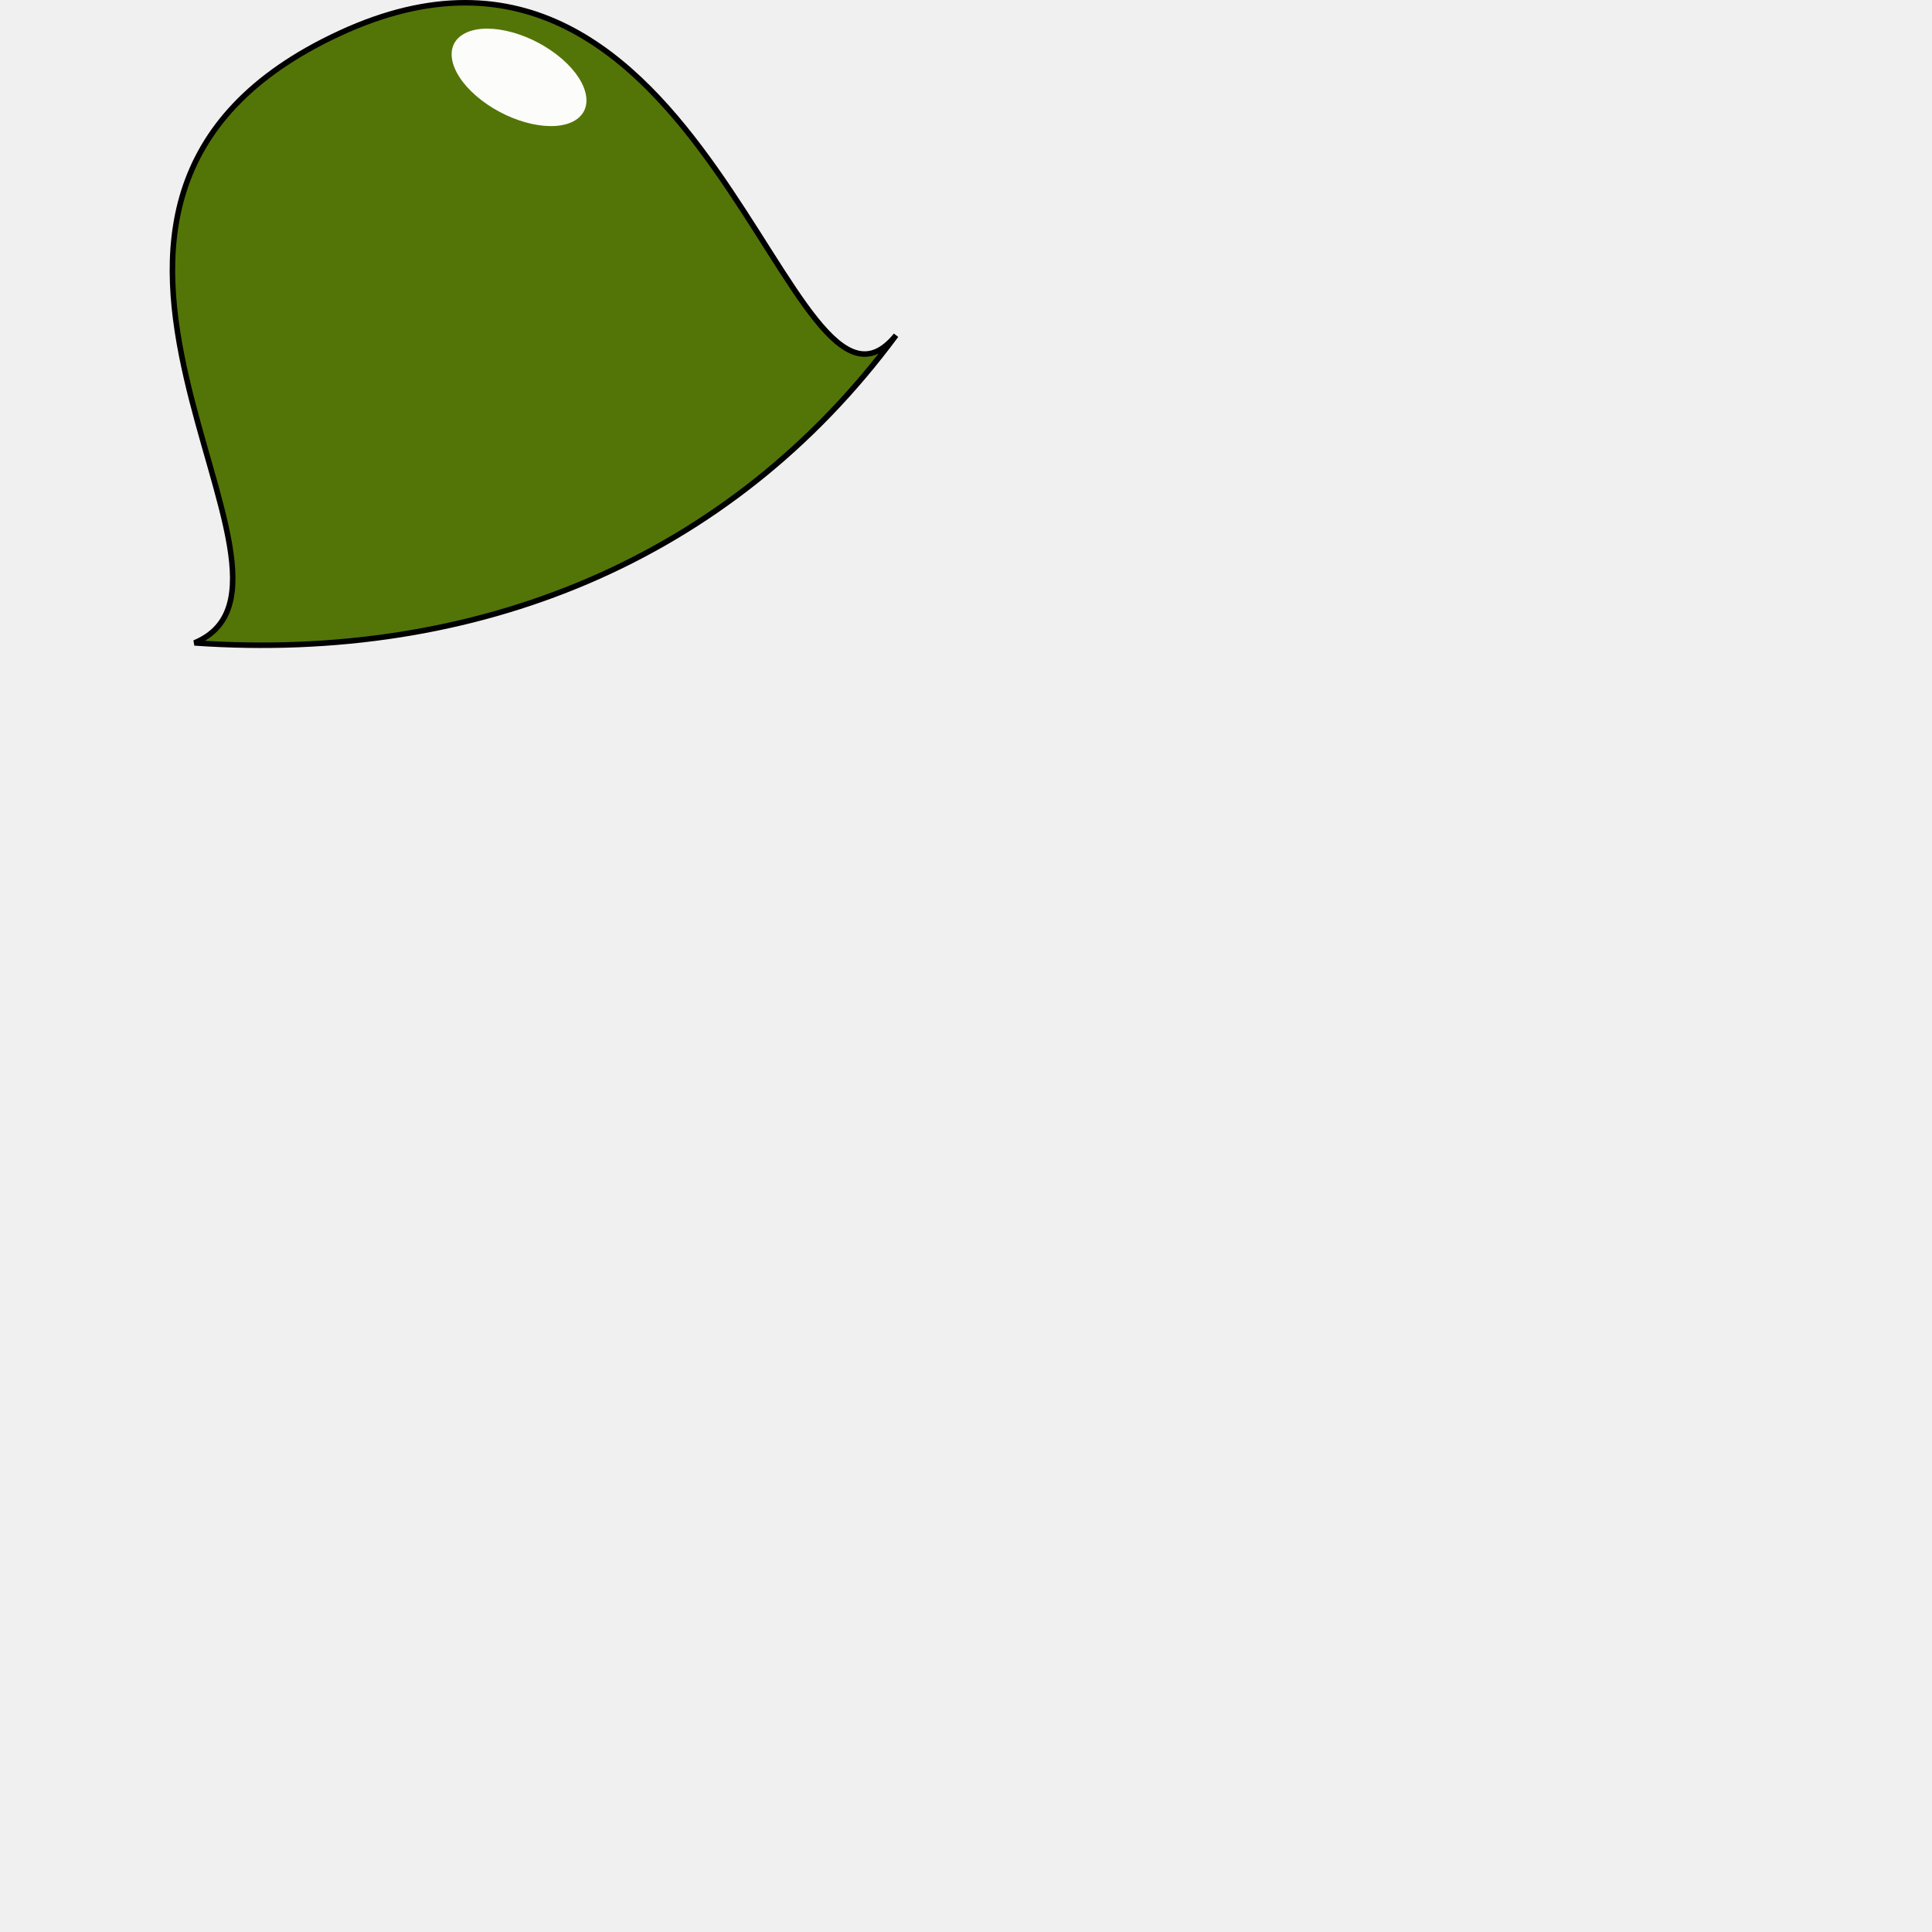
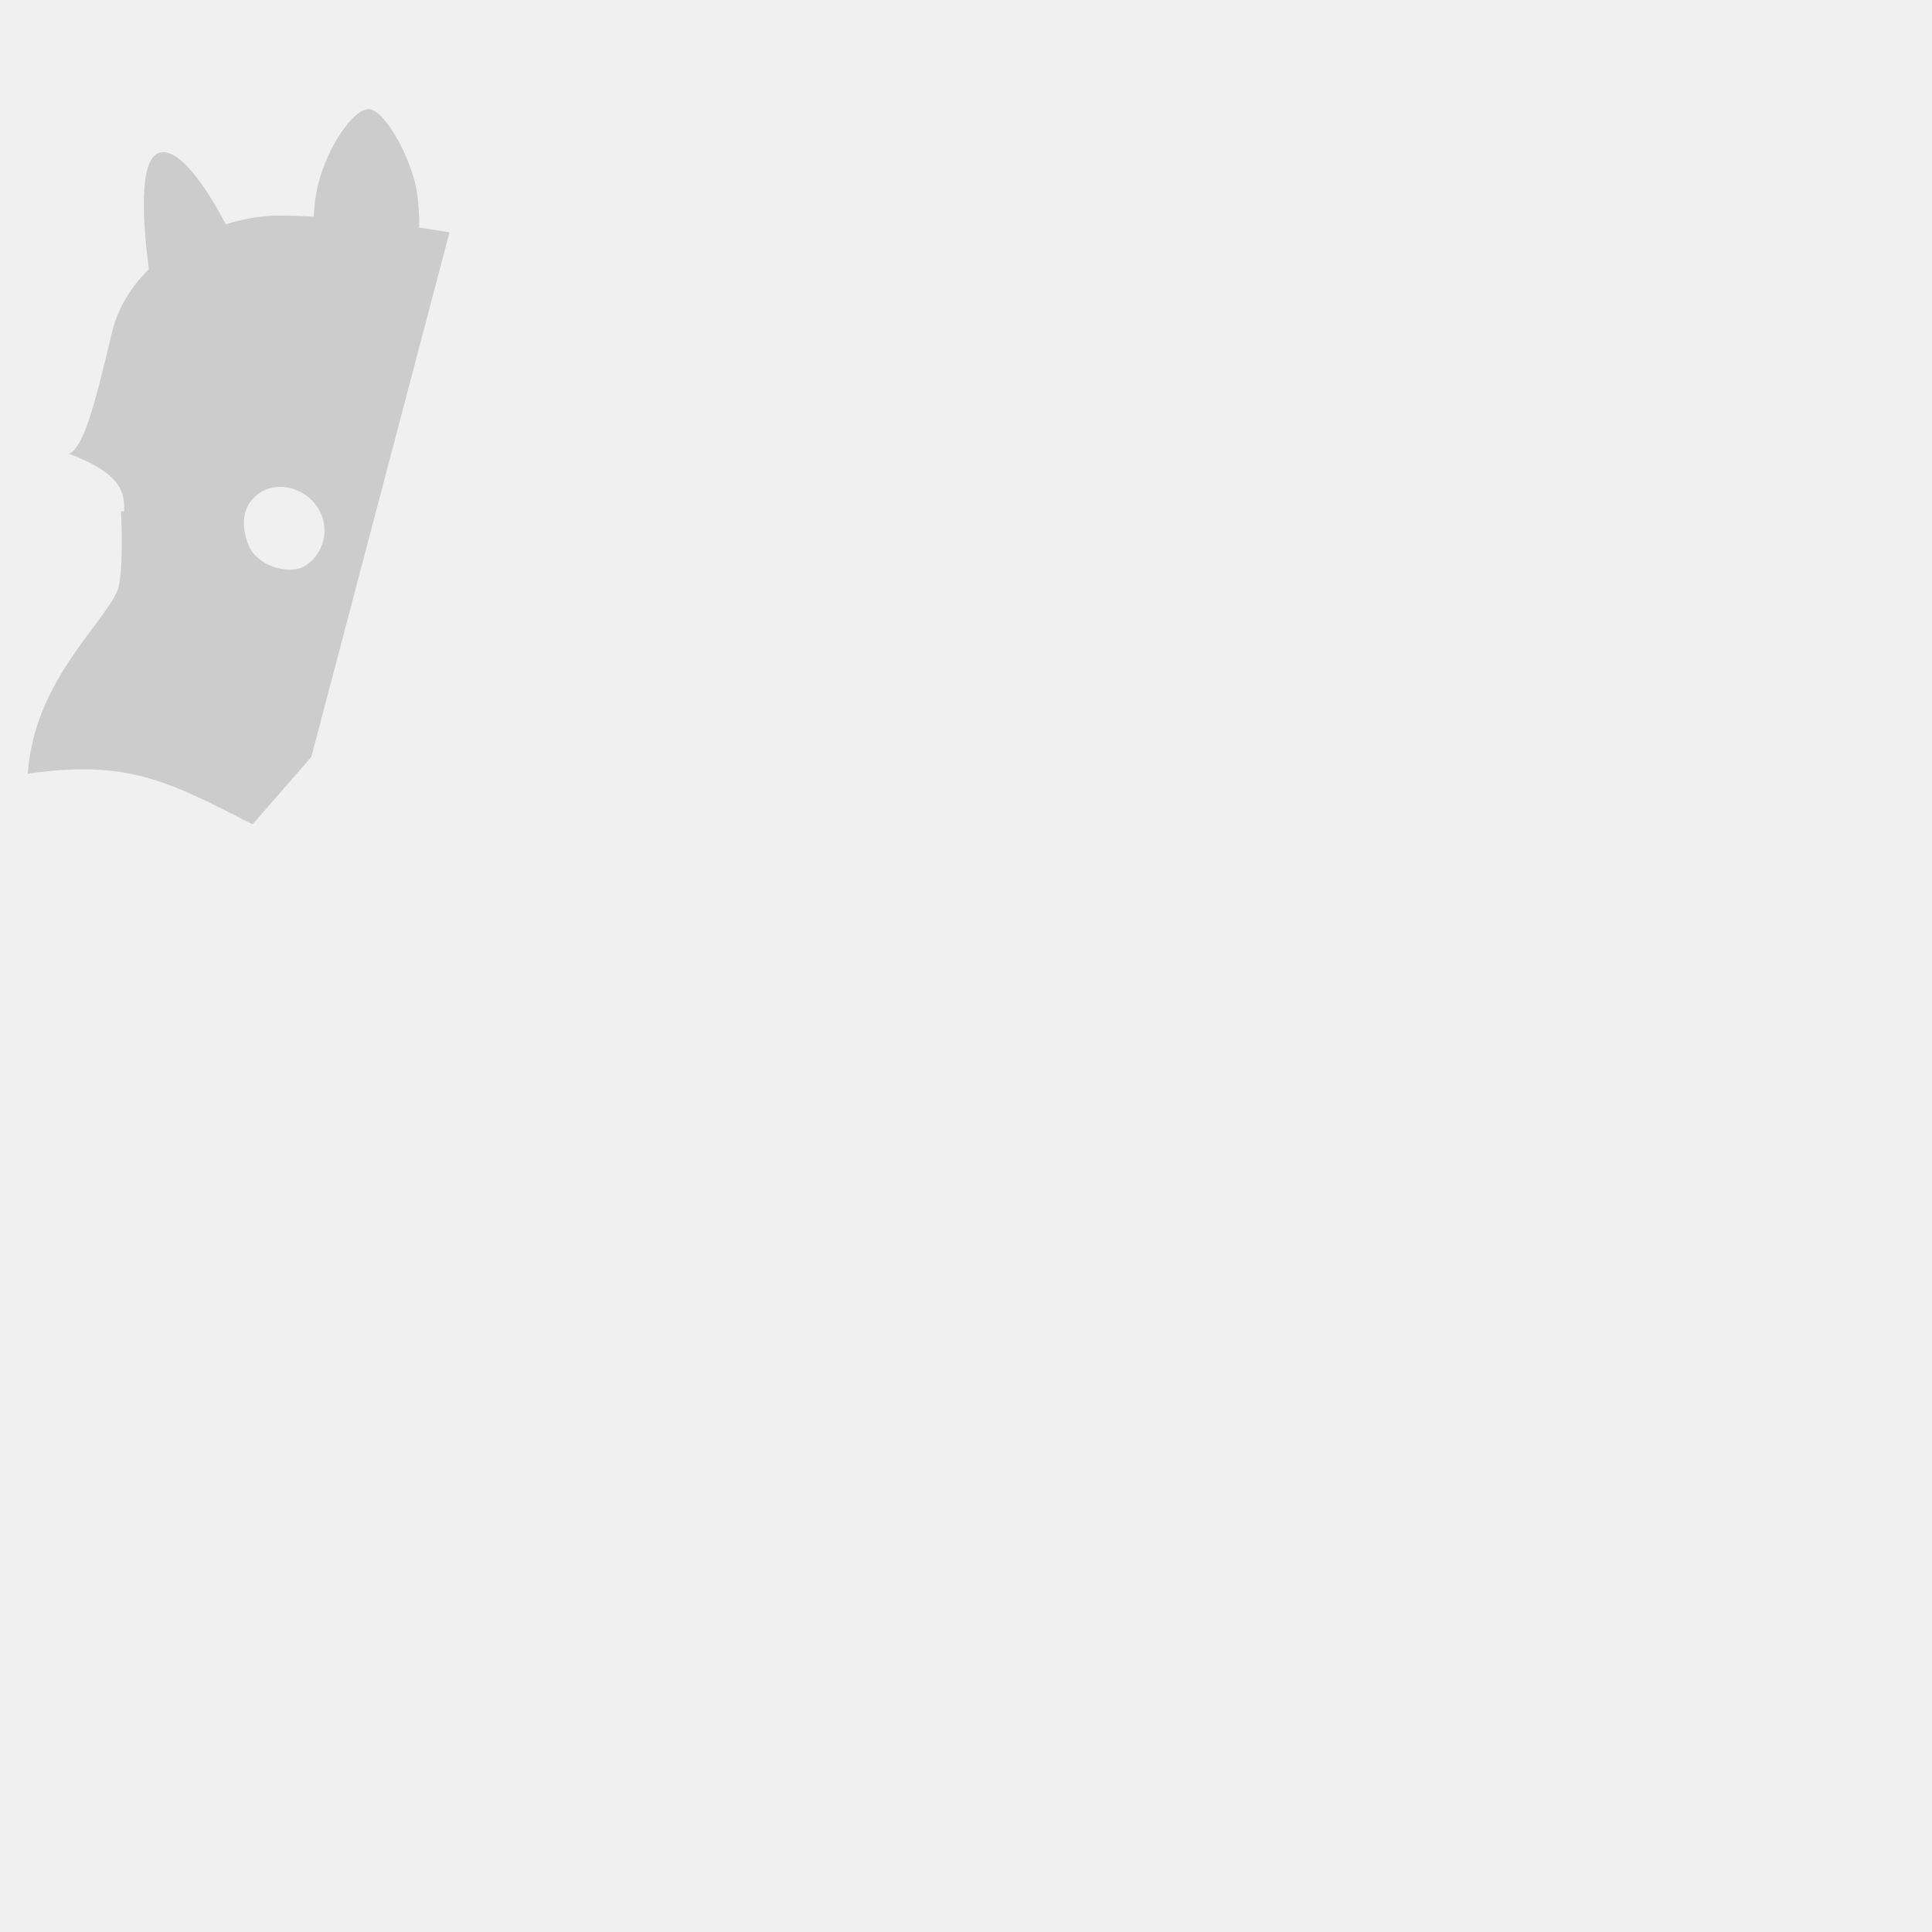
<svg xmlns="http://www.w3.org/2000/svg" width="525" height="525" id="svg2" version="1.0">
  <defs id="defs4">
-     </defs>
+     <linearGradient id="IconifyId17ecdb2904d178eab9182" gradientUnits="userSpaceOnUse" x1="23.86" y1="70.782" x2="19.916" y2="102.334" gradientTransform="matrix(4.18277,0,0,4.18277,-8.937622,-8.675865)">
+       <stop offset=".306" stop-color="#b3875d" id="stop3" />
+       <stop offset=".567" stop-color="#a87c5b" id="stop4" />
+       <stop offset=".926" stop-color="#916656" id="stop5" />
+     </linearGradient>
+     <linearGradient id="IconifyId17ecdb2904d178eab9183" gradientUnits="userSpaceOnUse" x1="76.399" y1="58.587" x2="72.263" y2="104.09" gradientTransform="matrix(4.18277,0,0,4.18277,-8.937622,-8.675865)">
+       <stop offset=".476" stop-color="#b3875d" id="stop6" />
+       <stop offset=".735" stop-color="#a4785a" id="stop7" />
+       <stop offset=".985" stop-color="#916656" id="stop8" />
+     </linearGradient>
+     <linearGradient id="IconifyId17ecdb2904d178eab9184" gradientUnits="userSpaceOnUse" x1="41.299" y1="112.112" x2="45.998" y2="70.491" gradientTransform="matrix(4.18277,0,0,4.18277,-8.937622,-8.675865)">
+       <stop offset="0" stop-color="#865b52" id="stop10" />
+       <stop offset=".545" stop-color="#feaf5f" id="stop11" />
+     </linearGradient>
+     <linearGradient id="IconifyId17ecdb2904d178eab9185" gradientUnits="userSpaceOnUse" x1="62.057" y1="118.415" x2="96.687" y2="68.959" gradientTransform="matrix(4.18277,0,0,4.18277,-8.937622,-8.675865)">
+       <stop offset="0" stop-color="#865b52" id="stop12" />
+       <stop offset=".136" stop-color="#9f6c55" id="stop13" />
+       <stop offset=".421" stop-color="#dd985b" id="stop14" />
+       <stop offset=".56" stop-color="#feaf5f" id="stop15" />
+     </linearGradient>
+     <radialGradient id="IconifyId17ecdb2904d178eab9186" cx="-0.117" cy="70.576" r="51.661" gradientUnits="userSpaceOnUse" gradientTransform="matrix(4.18277,0,0,4.18277,-8.937622,-8.675865)">
+       <stop offset=".226" stop-color="#865b52" id="stop16" />
+       <stop offset=".285" stop-color="#895d52" id="stop17" />
+       <stop offset=".336" stop-color="#946554" id="stop18" />
+       <stop offset=".385" stop-color="#a67255" id="stop19" />
+       <stop offset=".432" stop-color="#c08358" id="stop20" />
+       <stop offset=".477" stop-color="#e09a5c" id="stop21" />
+       <stop offset=".512" stop-color="#feaf5f" id="stop22" />
+     </radialGradient>
+   </defs>
  <g id="layer1" transform="translate(-169.7095,-261.0811)">
-     <g id="g2417">
-       <path id="path2402" d="M 222.559,435.781 C 299.068,441.09 367.955,413.336 413.194,352.195 C 384.198,387.761 361.904,223.988 262.153,270.076 C 162.401,316.164 263.719,418.667 222.559,435.781 z" style="fill:#537508;fill-opacity:1;fill-rule:evenodd;stroke:#000000;stroke-width:1.5px;stroke-linecap:butt;stroke-linejoin:miter;stroke-opacity:1" />
-       <path transform="matrix(3.467498,2.66502,-2.228473,1.357212,-145.2892,-350.3944)" d="M 194.941,91.857 A 4.387,4.578 0 1 1 186.167,91.857 A 4.387,4.578 0 1 1 194.941,91.857 z" id="path3185" style="opacity:0.98;fill:#ffffff;fill-opacity:1;stroke:#ffffff;stroke-width:0;stroke-linecap:round;stroke-linejoin:round;stroke-miterlimit:4;stroke-dasharray:none;stroke-opacity:1" />
-     </g>
+     <path id="path1" style="fill:#cccccc;stroke-width:4.183" d="M 270.067 290.761 C 265.717 290.342 257.771 302.138 255.721 313.181 C 255.269 315.616 255.071 317.839 254.967 319.95 C 251.718 319.782 248.484 319.665 245.348 319.665 C 240.989 319.665 236.055 320.473 231.077 322.03 C 226.799 313.98 219.837 302.693 214.266 302.452 C 213.84 302.434 213.422 302.481 213.014 302.599 C 207.207 304.274 208.597 322.369 210.161 334.241 C 205.399 338.926 201.716 344.709 200.09 351.62 C 195.113 372.785 192.184 382.782 188.461 384.413 C 203.657 390.015 203.499 395.806 203.456 399.896 C 203.32 399.93 202.6 400.14 202.6 400.14 C 202.6 400.14 203.477 417.29 201.553 421.724 C 197.412 431.135 178.967 446.485 177.252 471.331 C 204.139 467.471 215.232 473.205 238.321 485.093 L 254.299 466.813 L 291.86 324.224 C 289.428 323.805 286.555 323.363 283.614 322.927 C 283.668 320.054 283.528 316.748 282.95 312.972 C 281.695 304.857 274.626 291.179 270.067 290.761 z M 245.784 393.374 C 249.926 393.362 254.291 395.687 256.516 399.806 C 259.611 405.536 257.185 412.354 252.208 415.073 C 248.108 417.332 239.45 414.823 237.233 409.218 C 234.64 402.609 236.145 397.212 241.165 394.493 C 242.576 393.74 244.163 393.379 245.784 393.374 z " />
  </g>
</svg>
